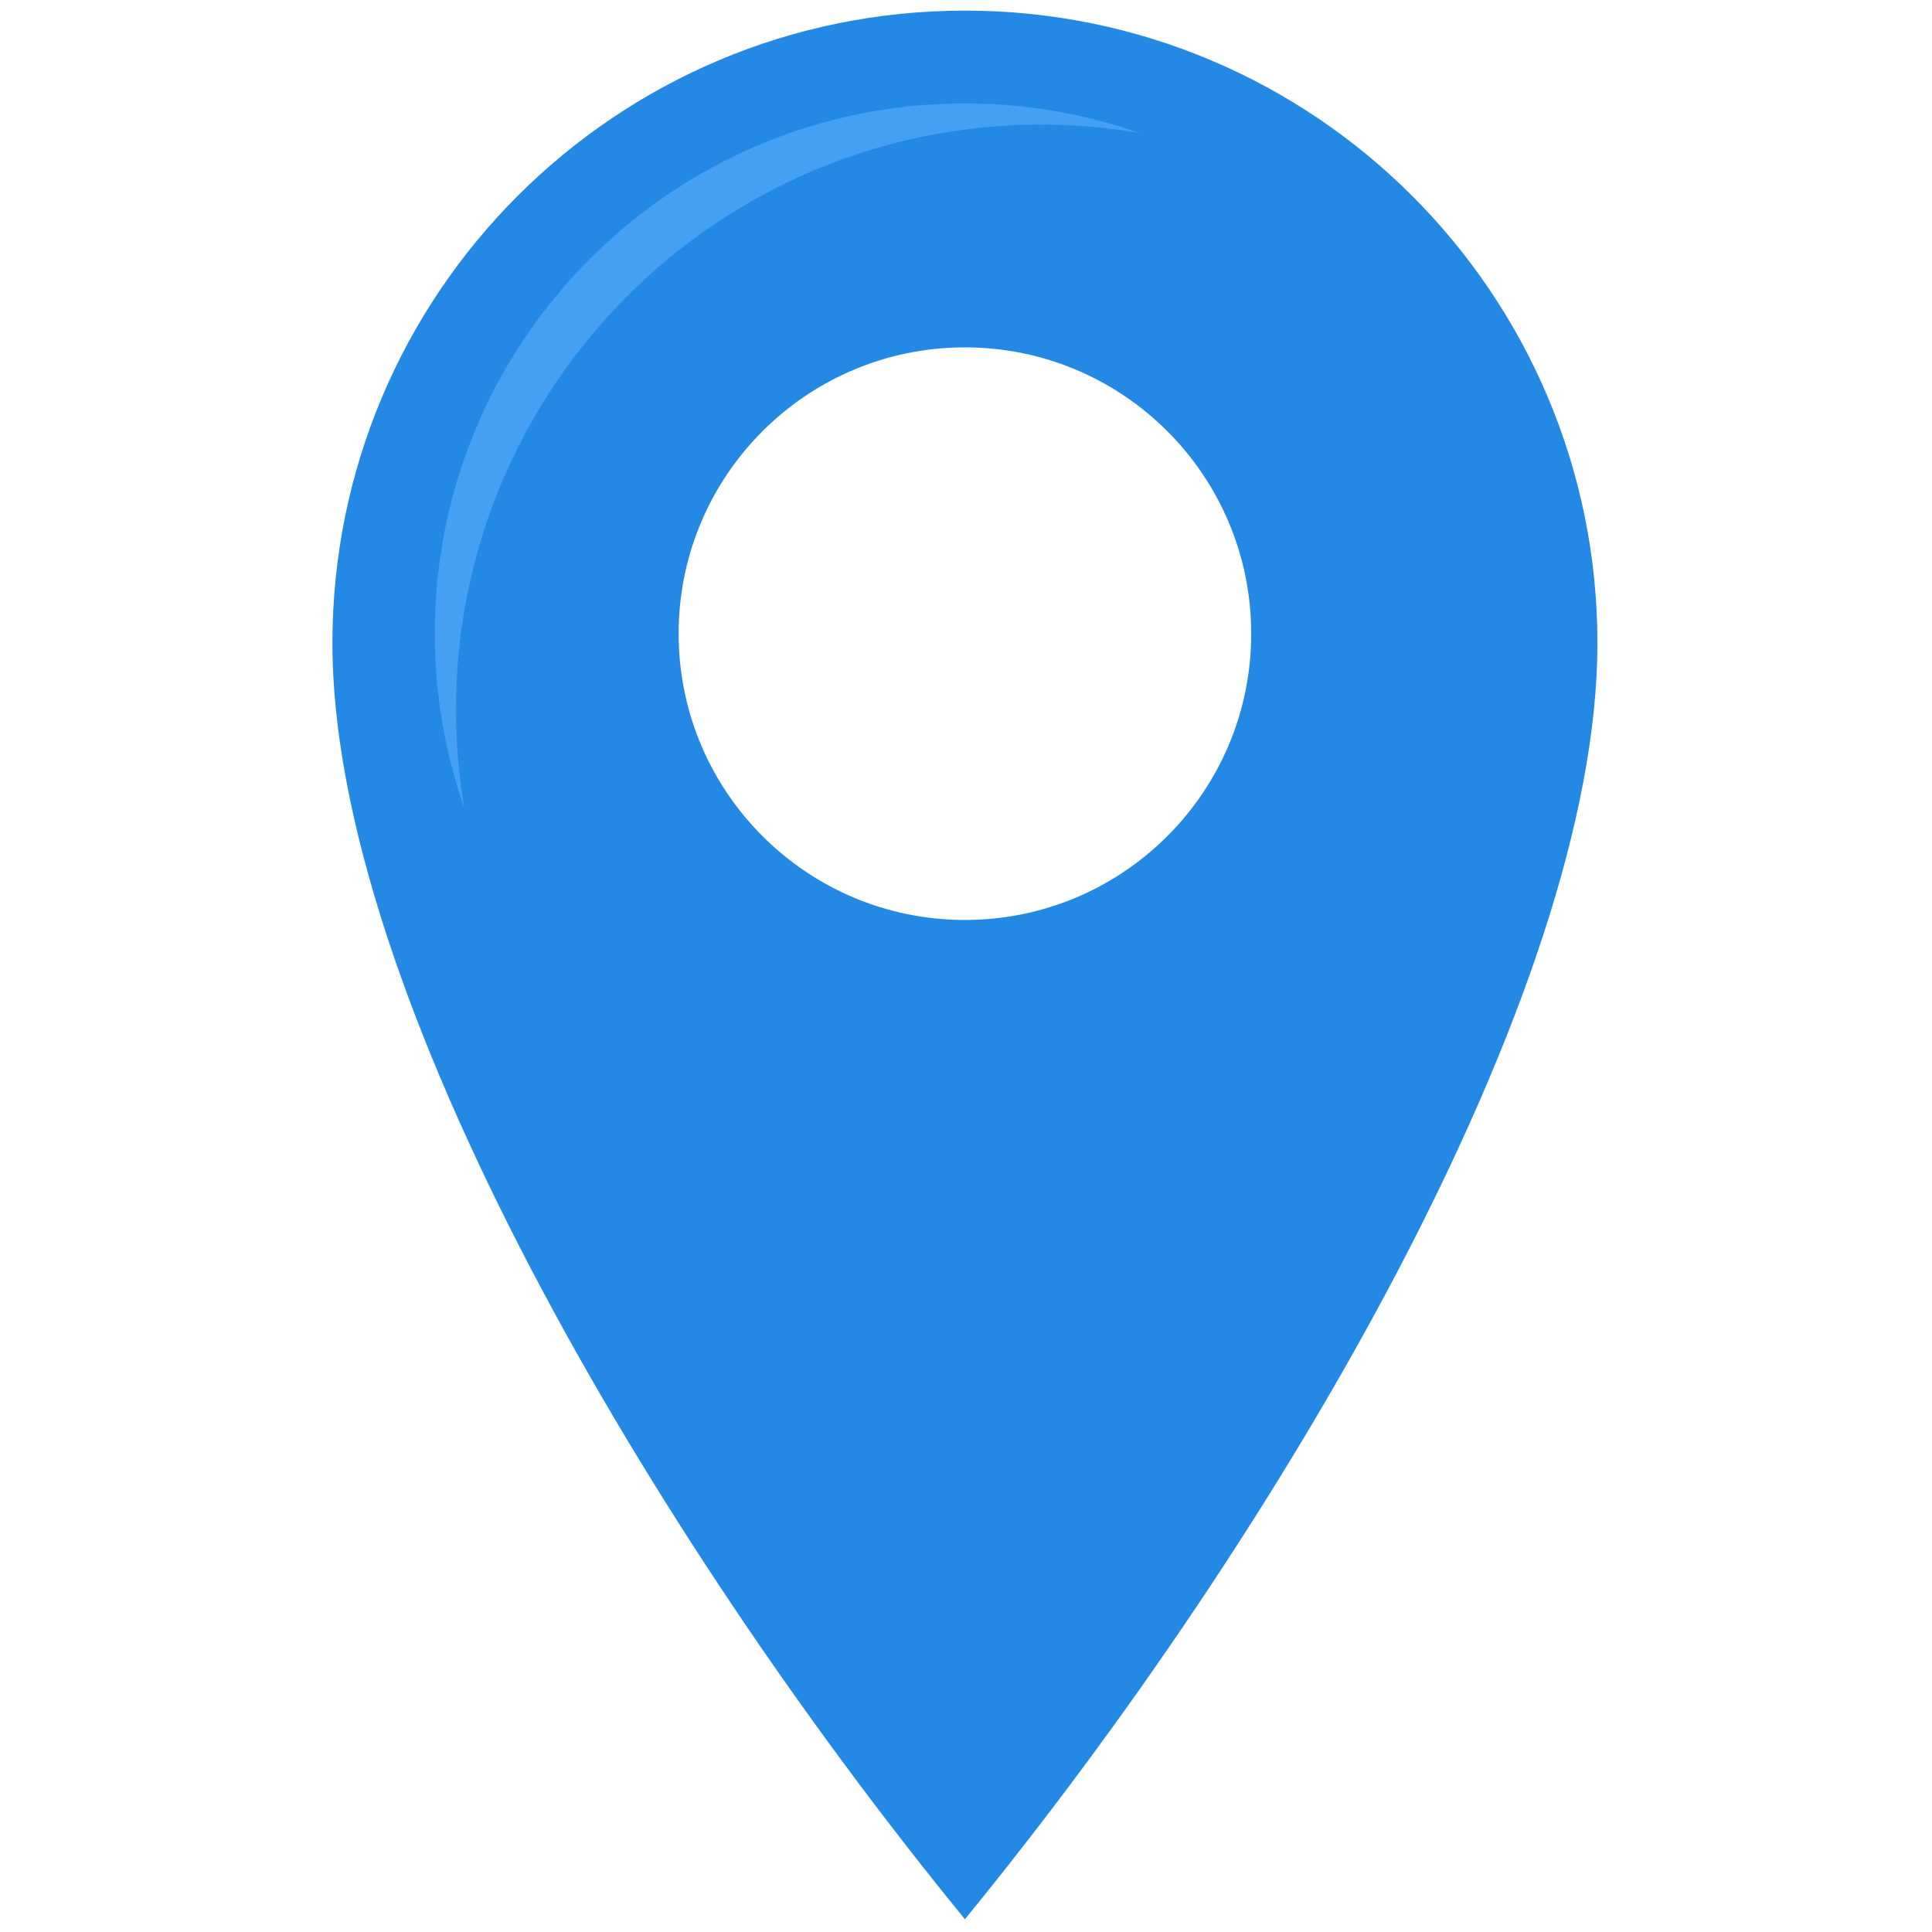
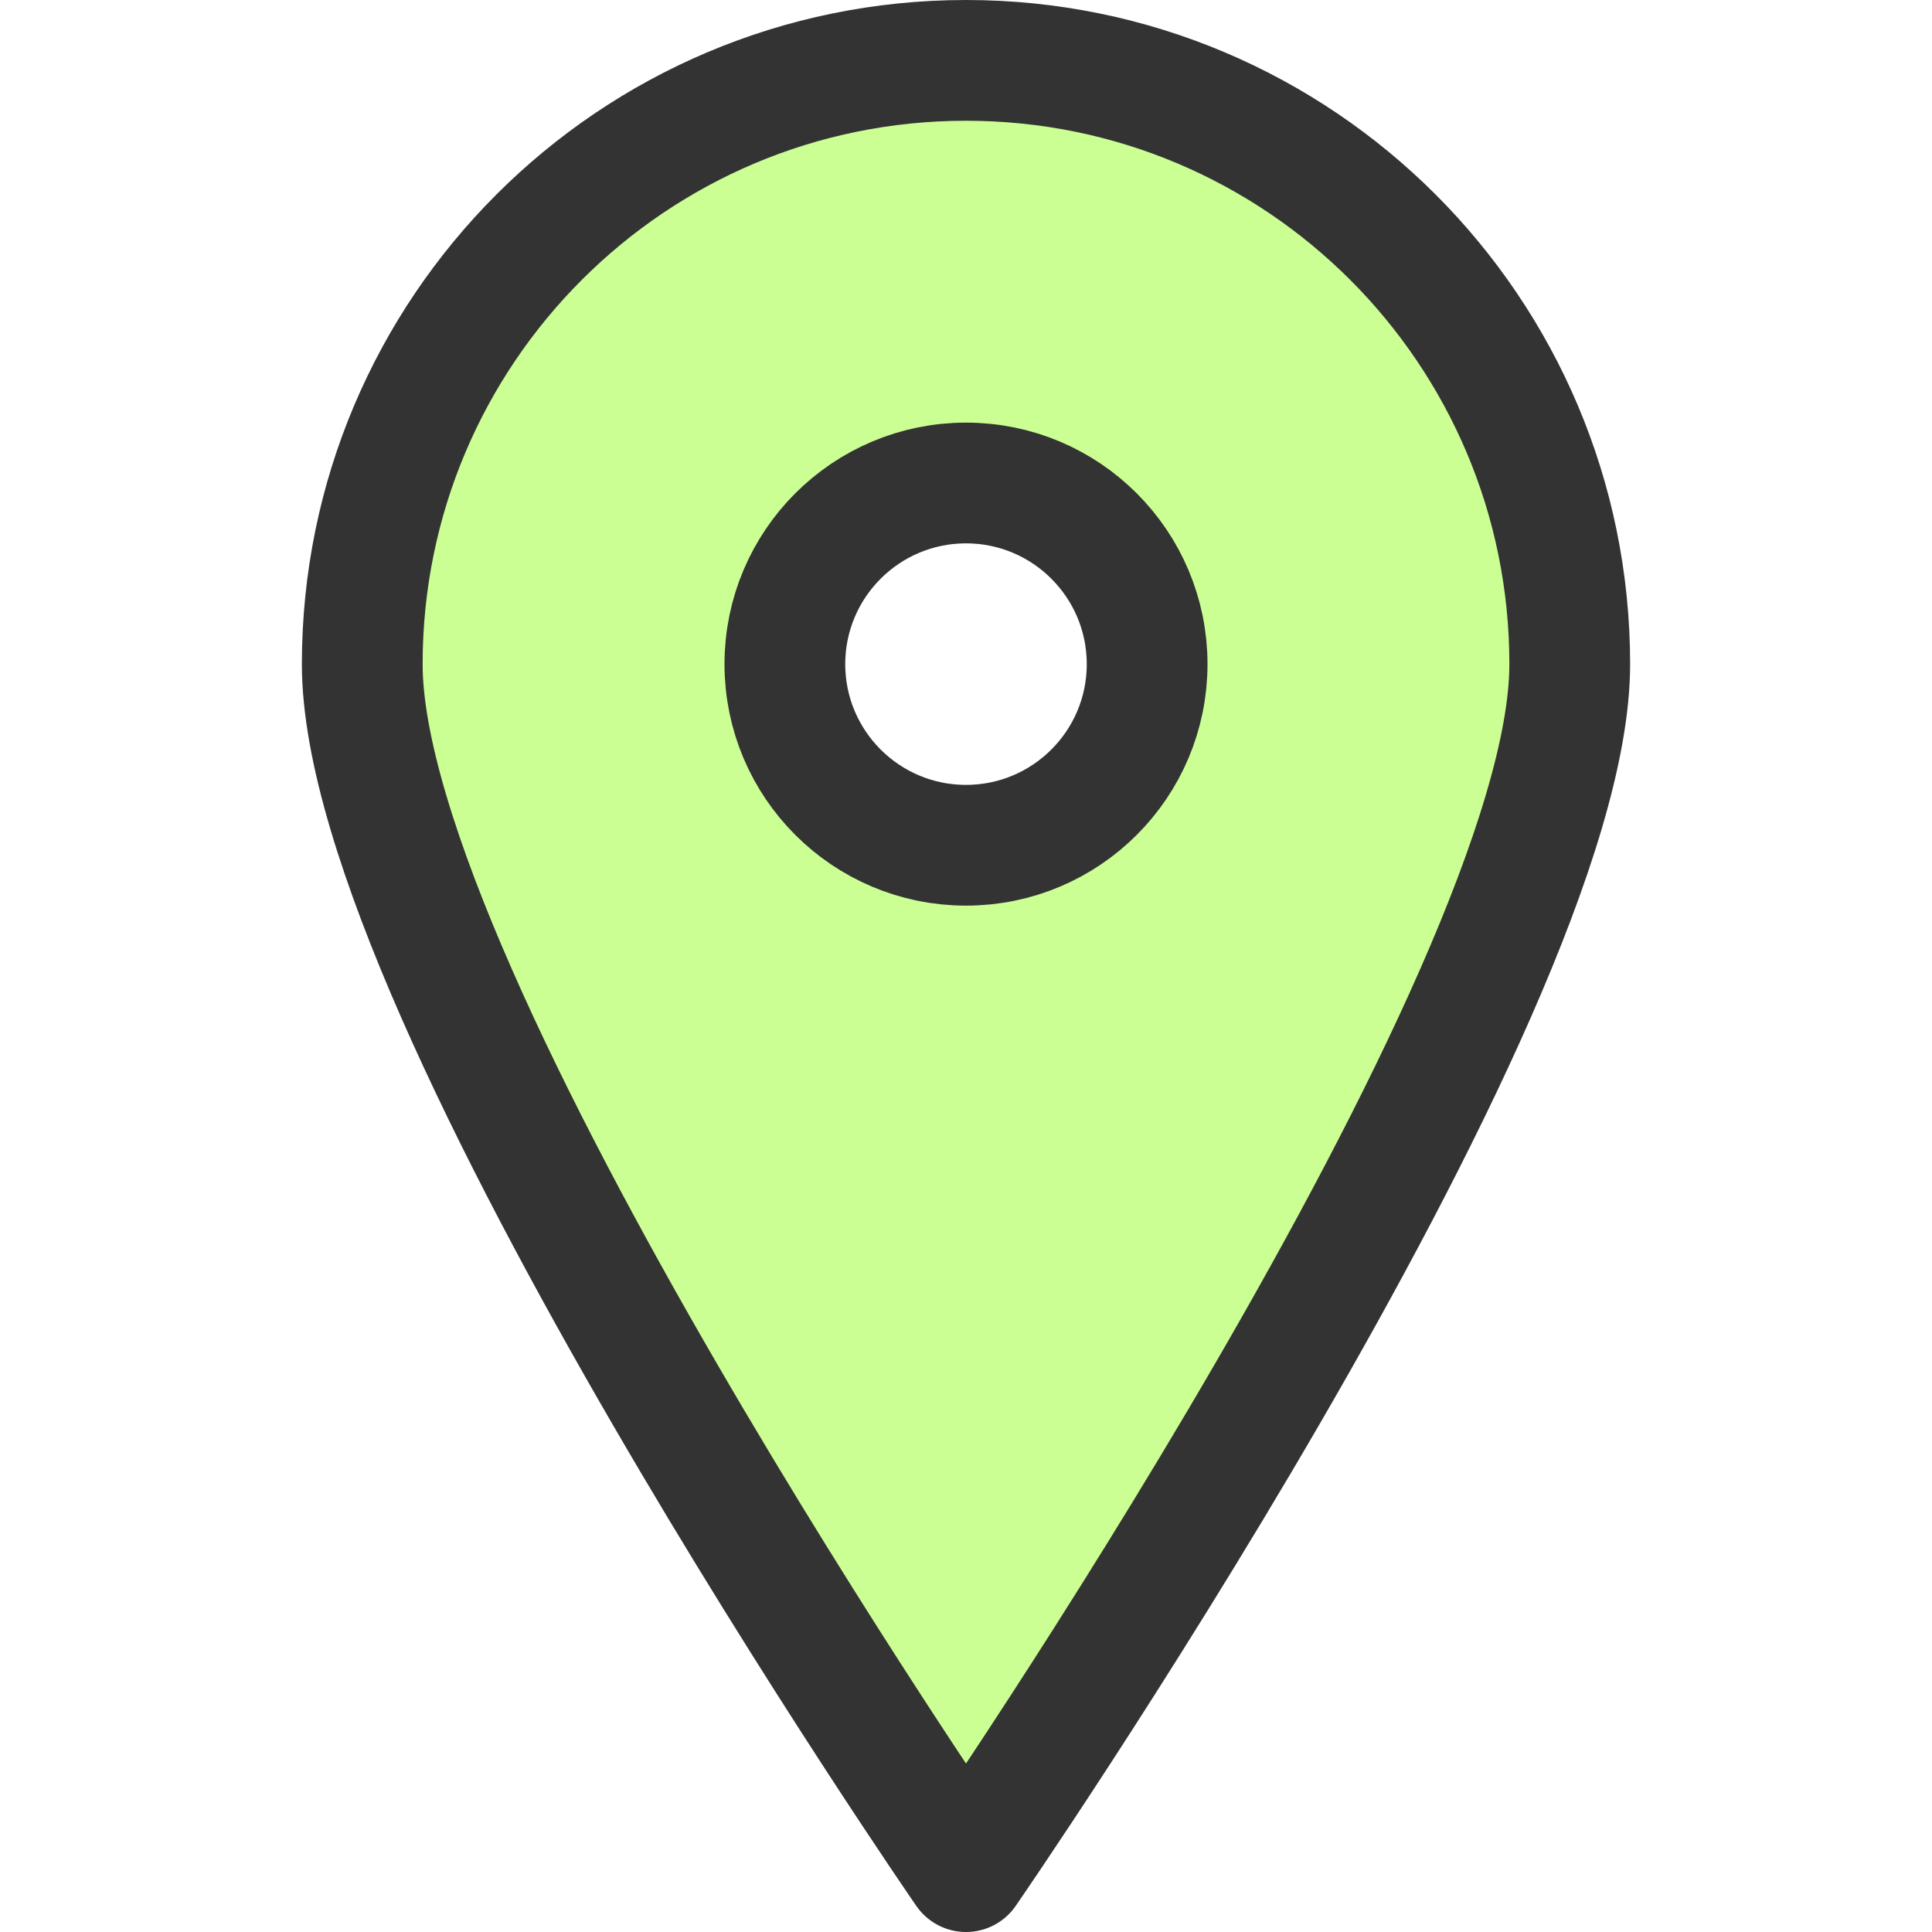
- <svg xmlns="http://www.w3.org/2000/svg" version="1.1" width="256" height="256" viewBox="0 0 256 256" xml:space="preserve">
-   <defs>
- </defs>
-   <g style="stroke: none; stroke-width: 0; stroke-dasharray: none; stroke-linecap: butt; stroke-linejoin: miter; stroke-miterlimit: 10; fill: none; fill-rule: nonzero; opacity: 1;" transform="translate(1.406593 1.406593) scale(2.81 2.81)">
-     <path d="M 45 90 C 30.086 71.757 15.174 46.299 15.174 29.826 S 28.527 0 45 0 s 29.826 13.353 29.826 29.826 S 59.914 71.757 45 90 z" style="stroke: none; stroke-width: 1; stroke-dasharray: none; stroke-linecap: butt; stroke-linejoin: miter; stroke-miterlimit: 10; fill: rgb(35,137,229); fill-rule: nonzero; opacity: 1;" transform=" matrix(1 0 0 1 0 0) " stroke-linecap="round" />
-     <circle cx="45" cy="29.38" r="13.5" style="stroke: none; stroke-width: 1; stroke-dasharray: none; stroke-linecap: butt; stroke-linejoin: miter; stroke-miterlimit: 10; fill: rgb(255,255,255); fill-rule: nonzero; opacity: 1;" transform="  matrix(1 0 0 1 0 0) " />
-     <path d="M 48.596 5.375 C 33.355 5.375 21 17.73 21 32.97 c 0 1.584 0.141 3.135 0.397 4.646 C 20.496 35.035 20 32.264 20 29.375 c 0 -13.807 11.193 -25 25 -25 c 2.889 0 5.661 0.496 8.242 1.397 C 51.731 5.516 50.18 5.375 48.596 5.375 z" style="stroke: none; stroke-width: 1; stroke-dasharray: none; stroke-linecap: butt; stroke-linejoin: miter; stroke-miterlimit: 10; fill: rgb(68,160,242); fill-rule: nonzero; opacity: 1;" transform=" matrix(1 0 0 1 0 0) " stroke-linecap="round" />
-   </g>
+ <svg xmlns="http://www.w3.org/2000/svg" width="800px" height="800px" viewBox="-5 0 32 32">
+   <path id="Path_19" data-name="Path 19" d="M1002,44a10,10,0,0,0-10,10c0,5.523,10,20,10,20s10-14.477,10-20A10,10,0,0,0,1002,44Zm0,13a3,3,0,1,1,3-3A3,3,0,0,1,1002,57Z" transform="translate(-991 -43)" fill="#cbff94" stroke="#333" stroke-linecap="round" stroke-linejoin="round" stroke-width="2" />
</svg>
